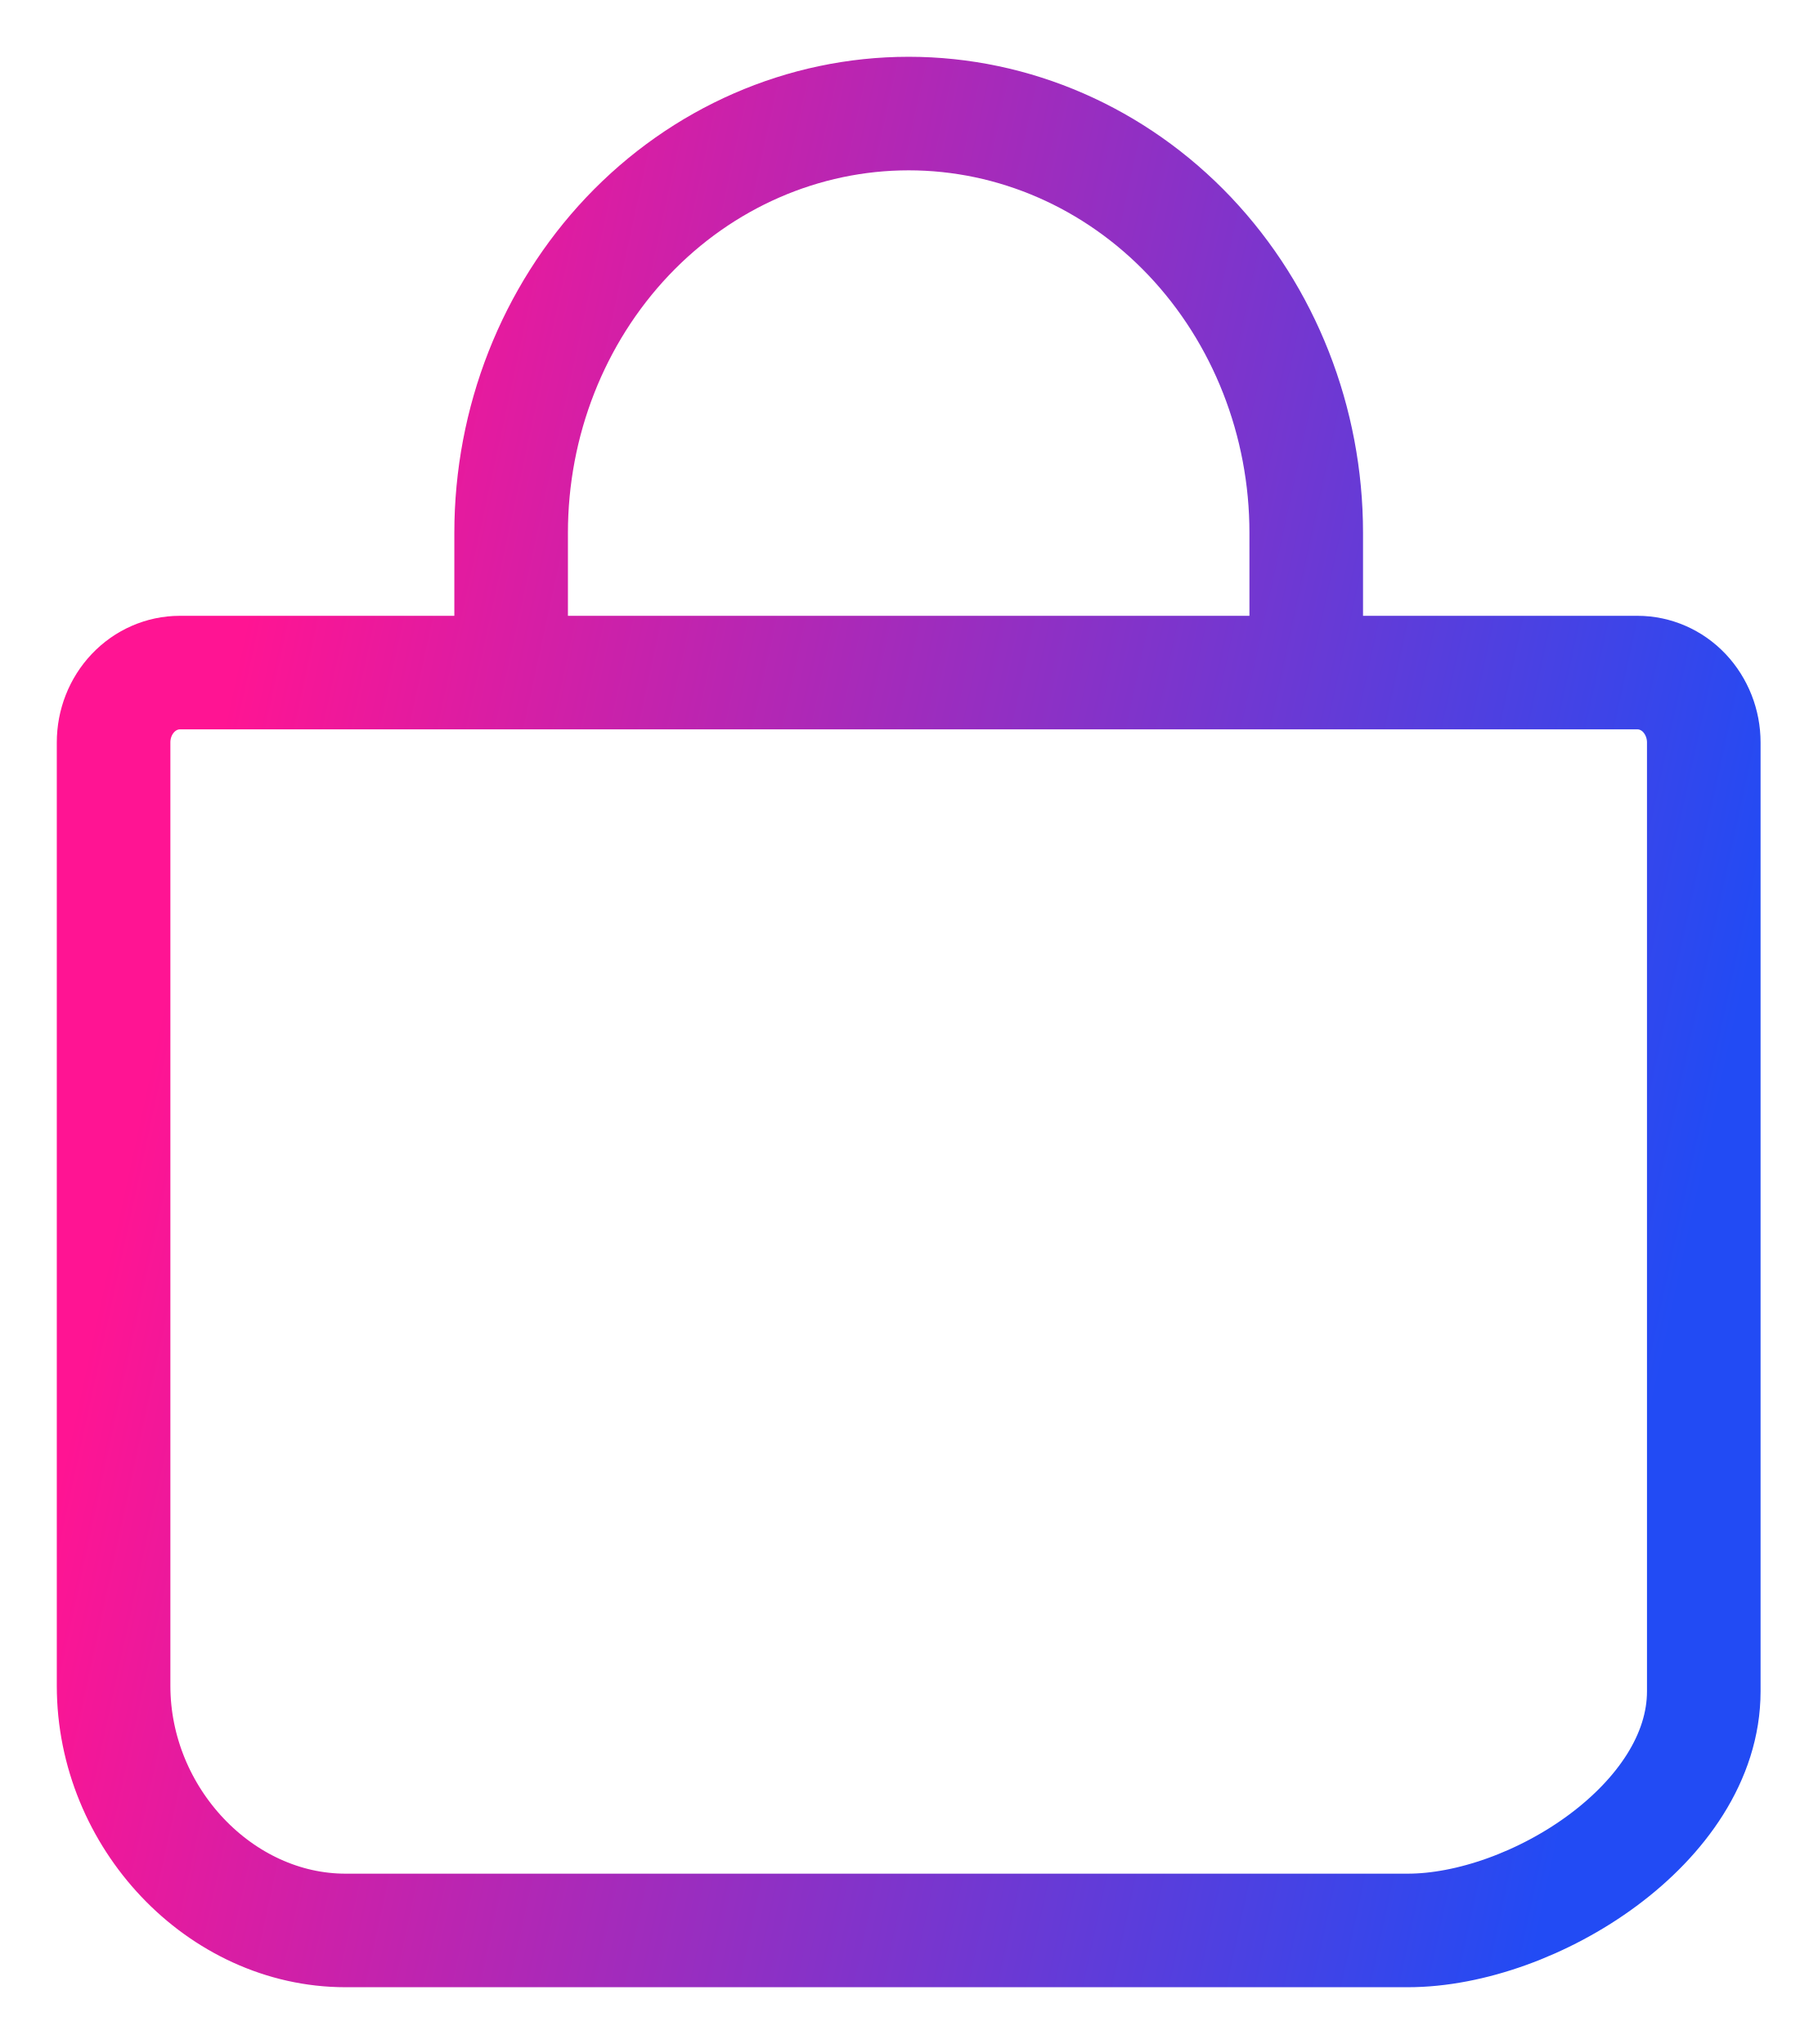
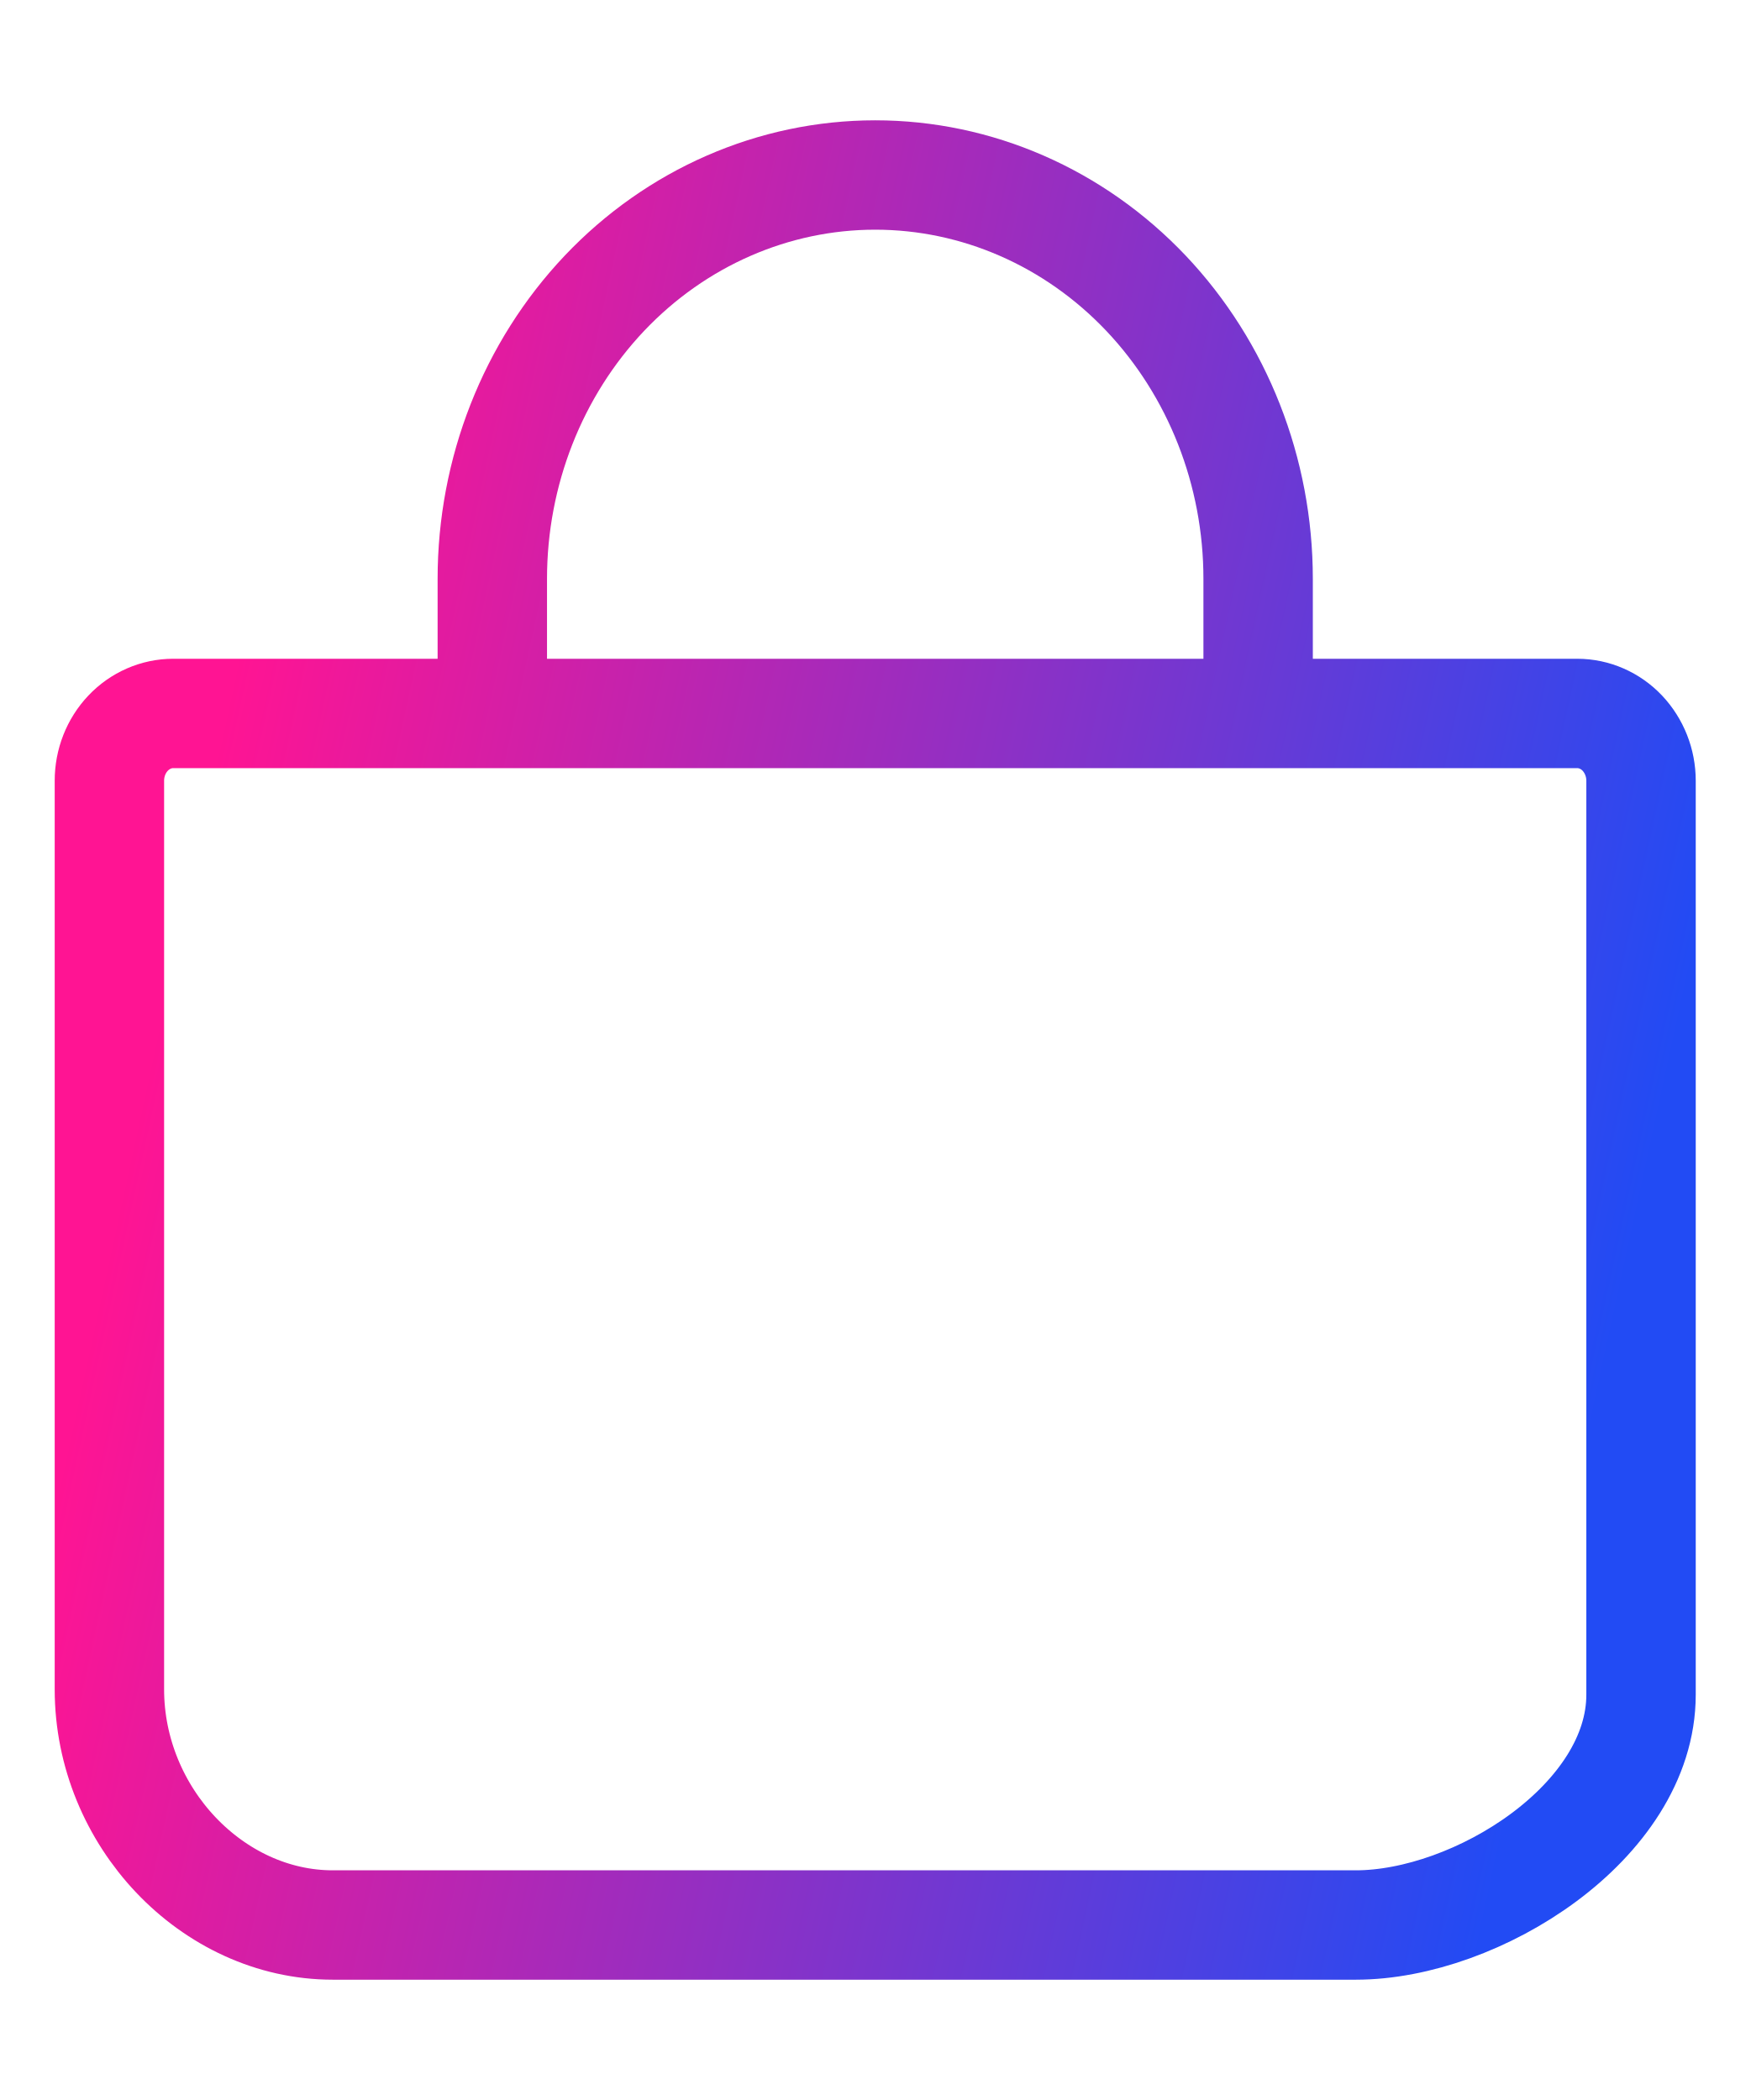
- <svg xmlns="http://www.w3.org/2000/svg" width="16" height="18" viewBox="0 0 16 18" fill="none">
+ <svg xmlns="http://www.w3.org/2000/svg" width="20" height="24" viewBox="0 0 16 18" fill="none">
  <path id="Vector" d="M4.5 5.923V4.692C4.5 3.713 4.869 2.774 5.525 2.081C6.181 1.389 7.072 1 8 1C8.928 1 9.819 1.389 10.475 2.081C11.131 2.774 11.5 3.713 11.5 4.692V5.923M1.583 5.923C1.429 5.923 1.28 5.988 1.171 6.103C1.061 6.219 1 6.375 1 6.538V14.846C1 16.009 1.939 17 3.042 17H12.393C13.496 17 15 16.057 15 14.894V6.538C15 6.375 14.938 6.219 14.829 6.103C14.72 5.988 14.571 5.923 14.417 5.923H1.583Z" stroke="url(#paint0_linear_1015_2108)" stroke-linecap="round" stroke-linejoin="round" />
  <defs>
    <linearGradient id="paint0_linear_1015_2108" x1="2.439" y1="4.17" x2="15.718" y2="7.047" gradientUnits="userSpaceOnUse">
      <stop stop-color="#FF1493" />
      <stop offset="1" stop-color="#224BF4" />
    </linearGradient>
  </defs>
</svg>
